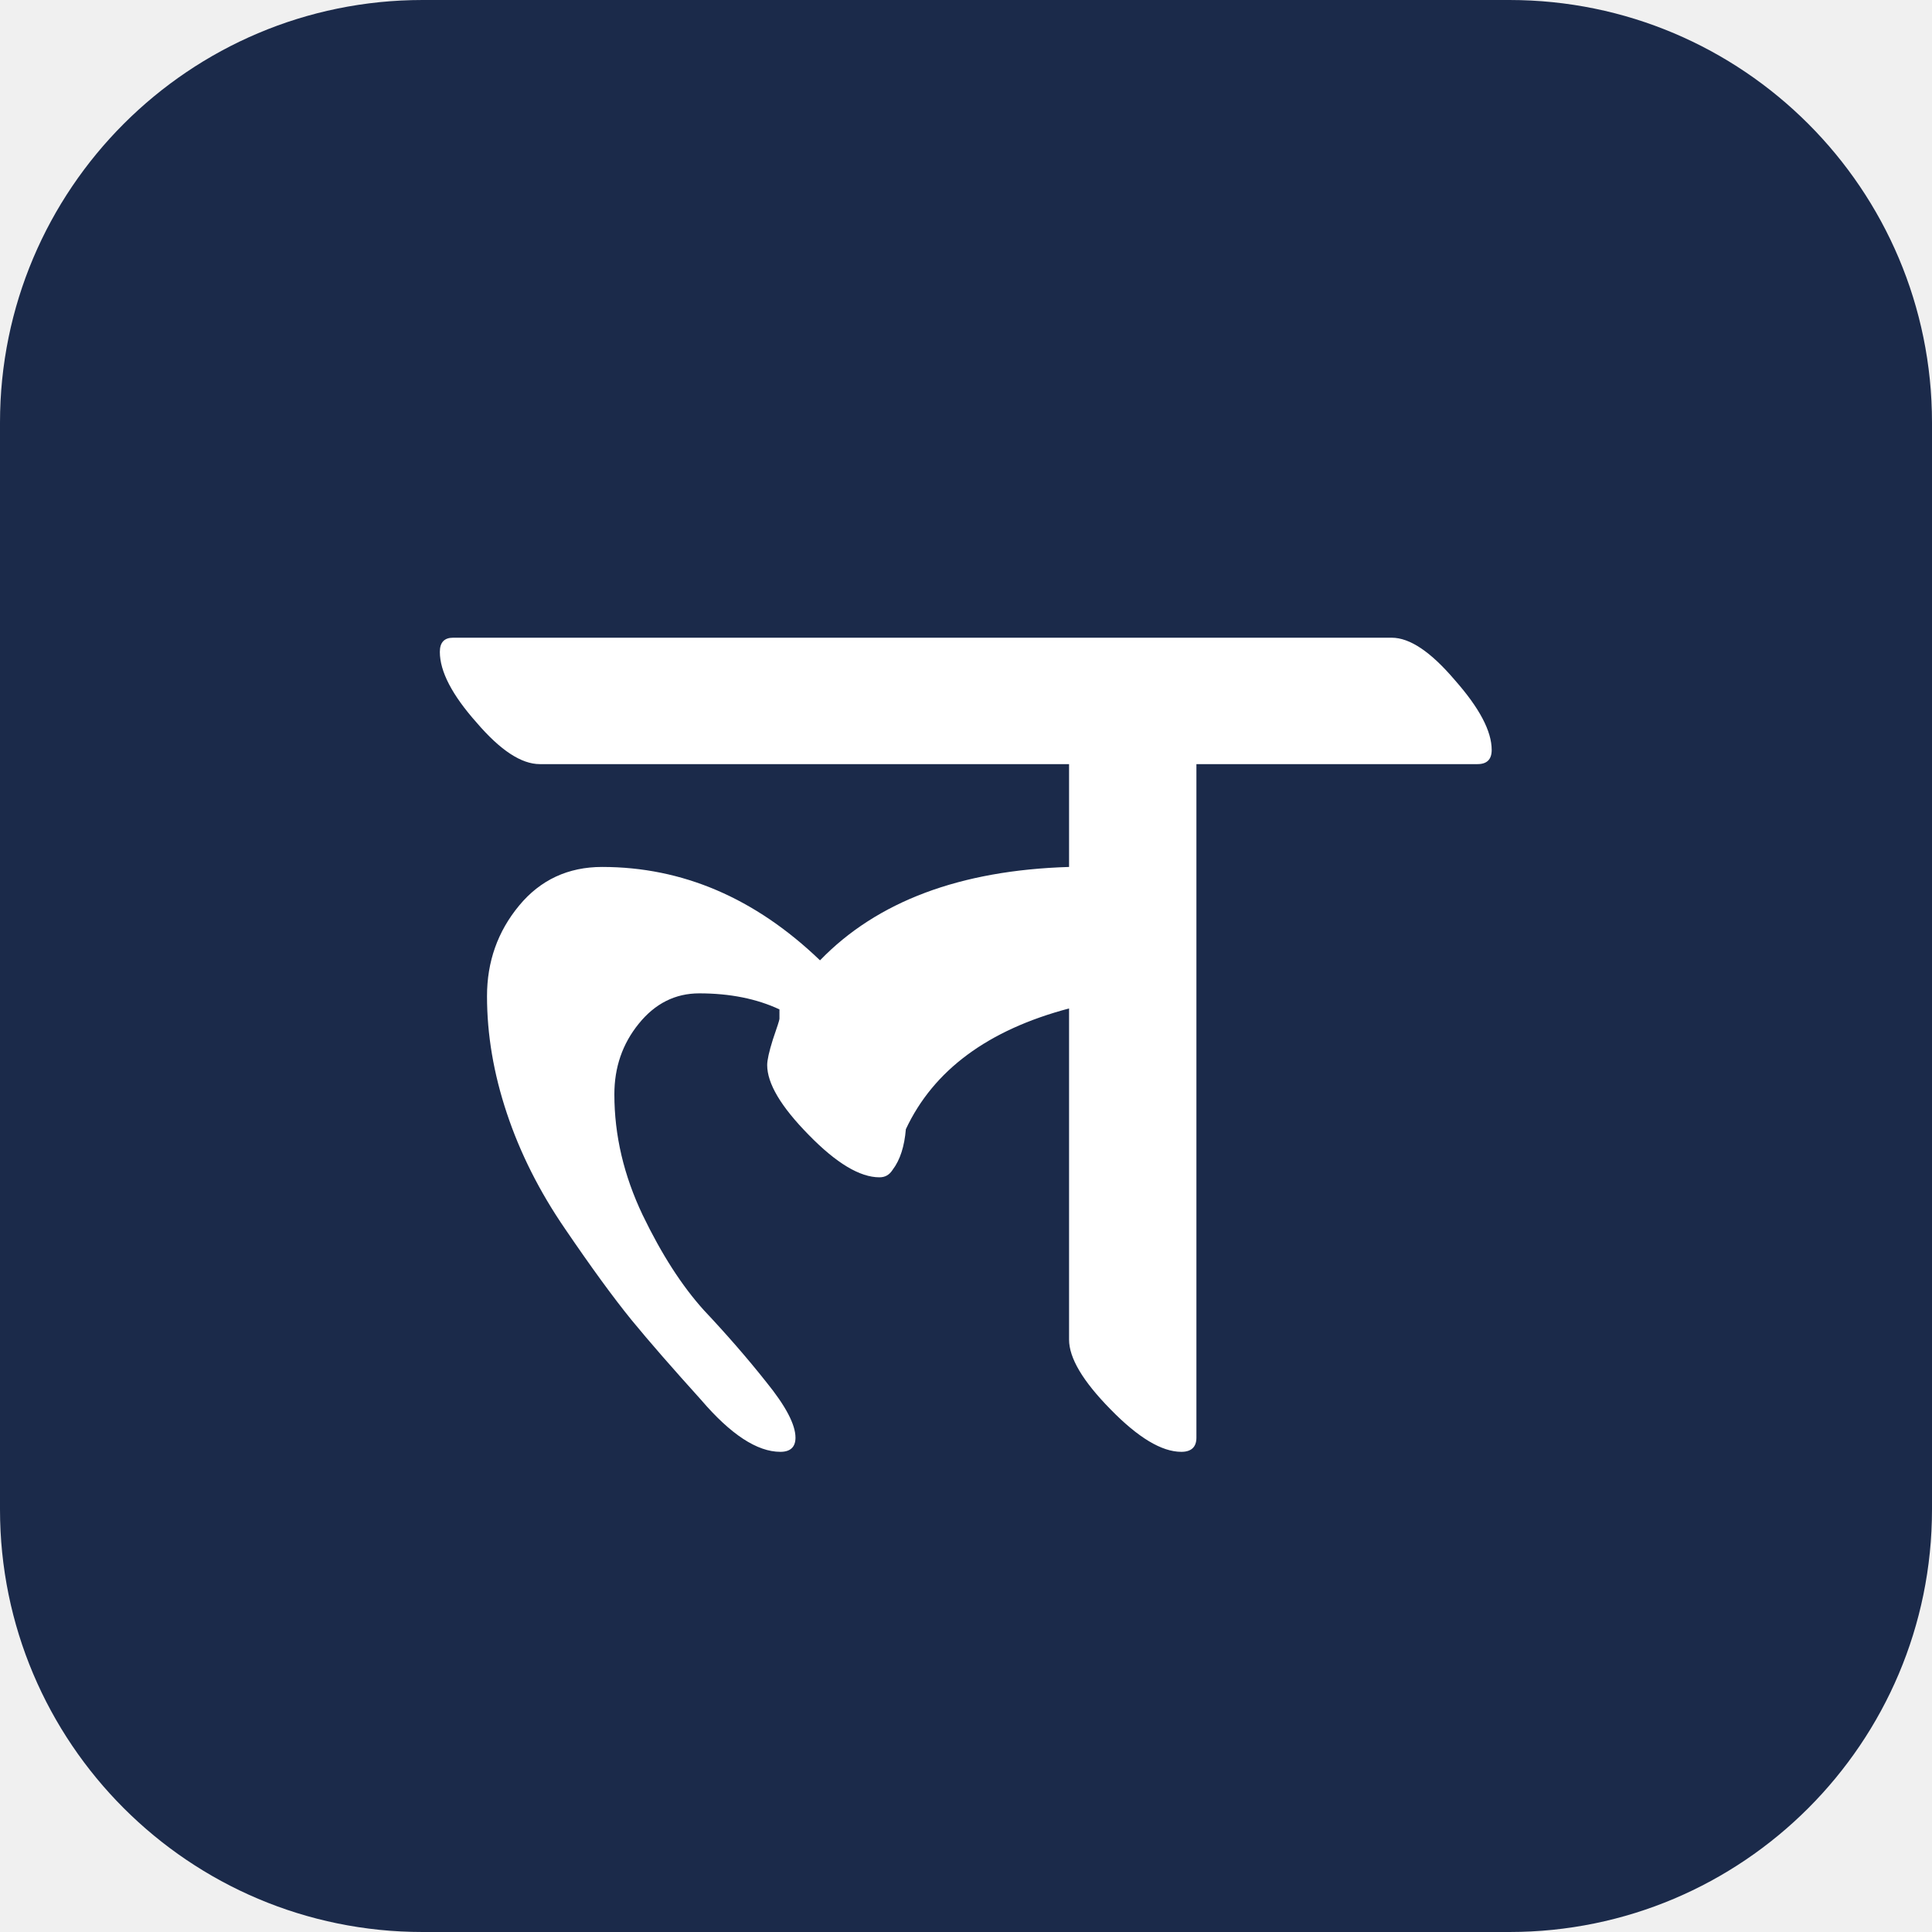
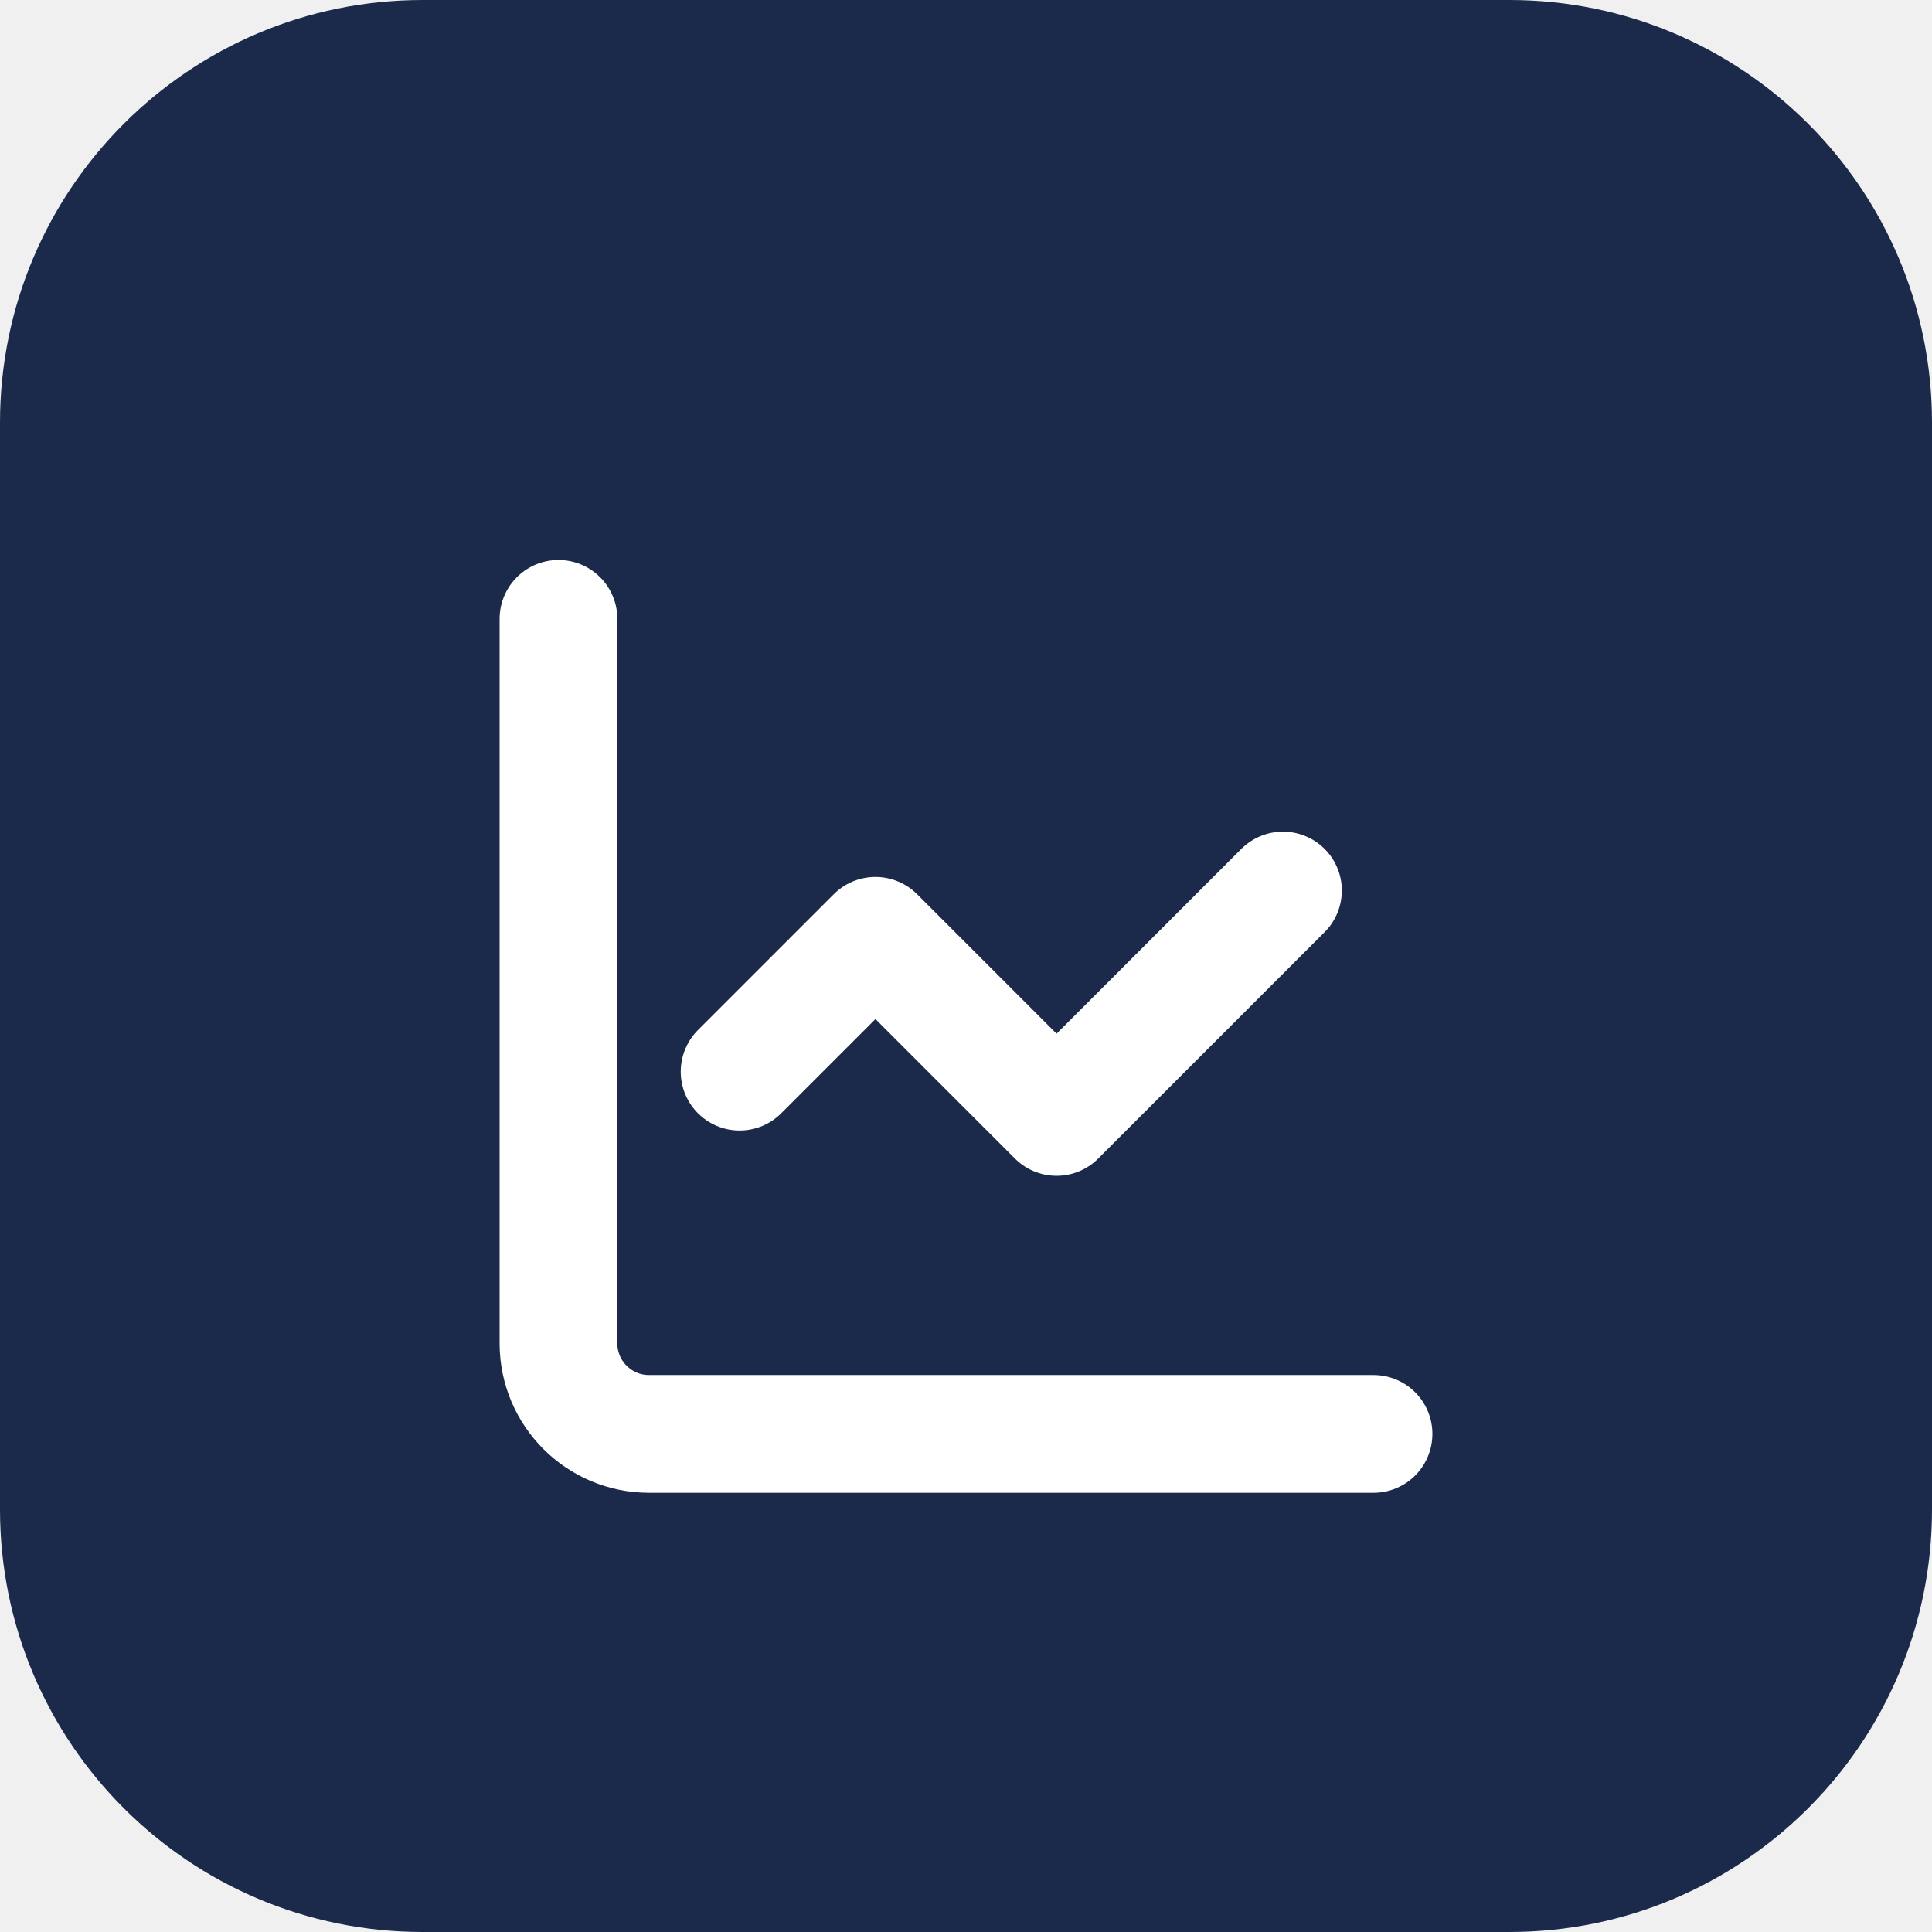
<svg xmlns="http://www.w3.org/2000/svg" viewBox="0 0 32 32">
  <rect width="32" height="32" rx="7" fill="#1B2A4A" />
-   <text x="16" y="23" font-family="serif" font-size="20" font-weight="bold" fill="white" text-anchor="middle">ल</text>
+   <g transform="translate(7 8) scale(0.75)">
+     <path d="M3 3v16a2 2 0 0 0 2 2h16" fill="none" stroke="white" stroke-width="2.6" stroke-linecap="round" stroke-linejoin="round" />
+     <path d="m19 9-5 5-4-4-3 3" fill="none" stroke="white" stroke-width="2.6" stroke-linecap="round" stroke-linejoin="round" />
+   </g>
</svg>
